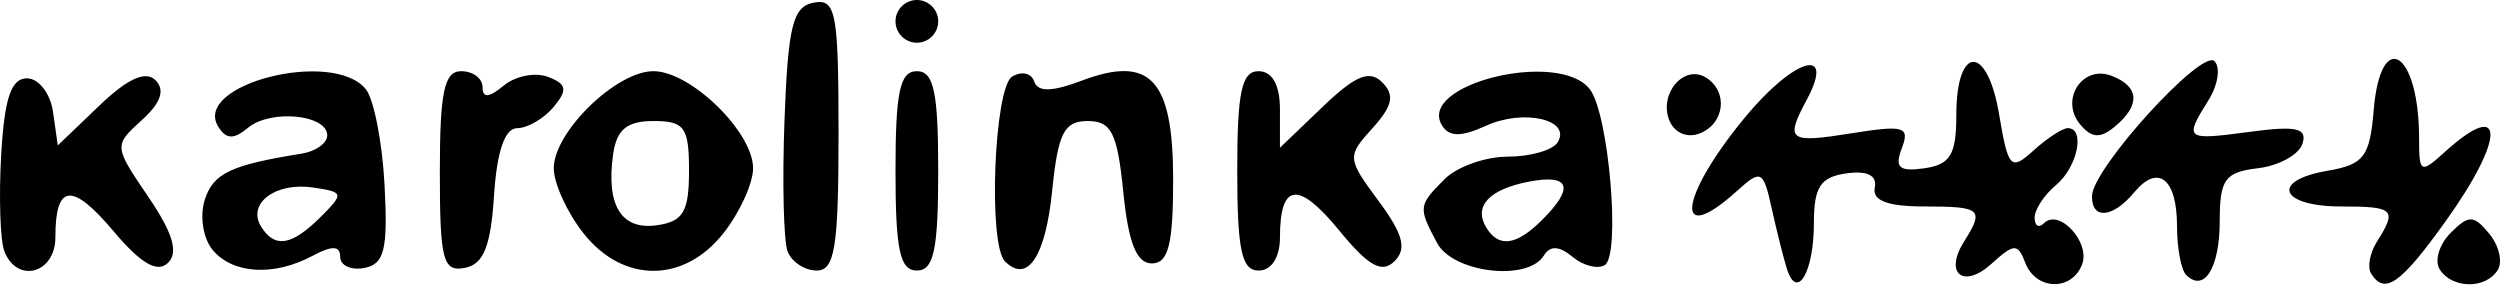
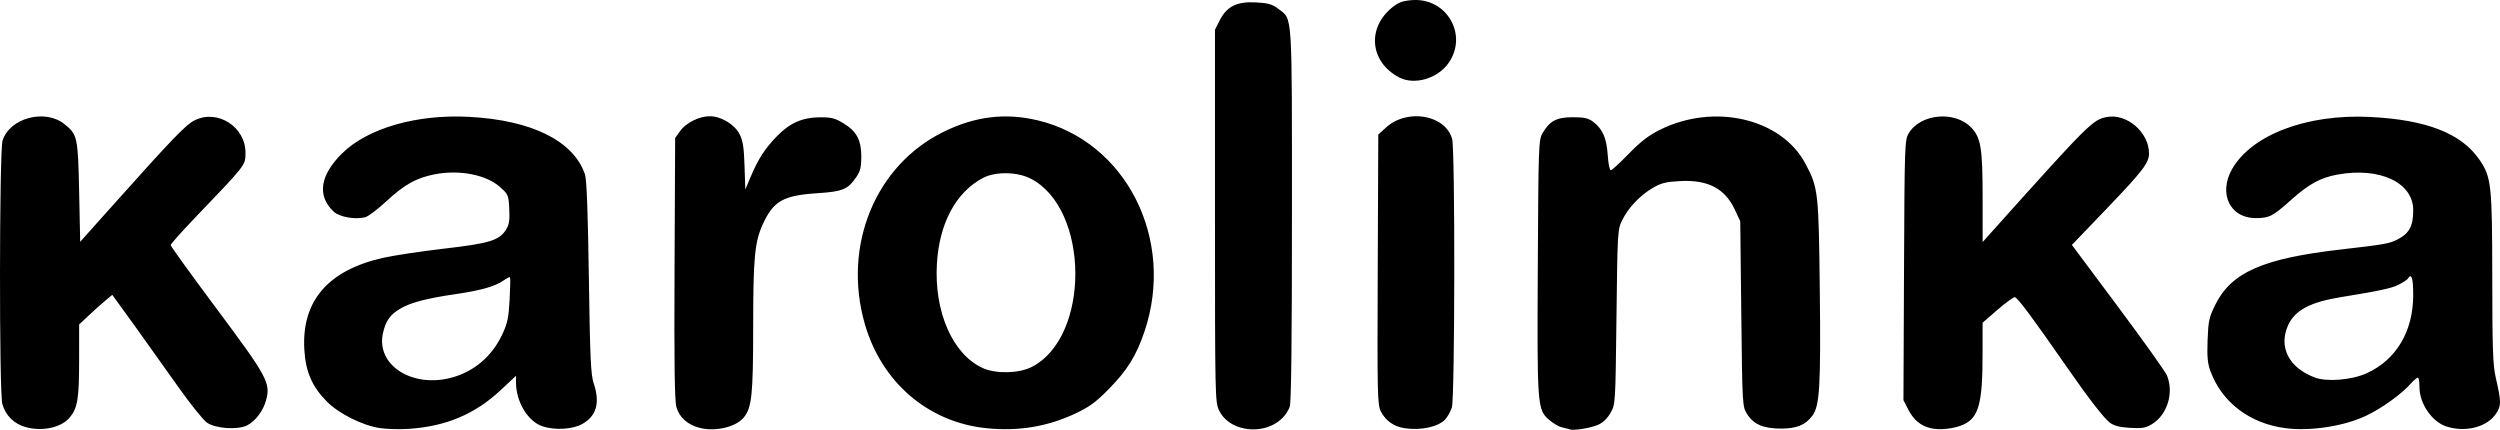
- <svg xmlns="http://www.w3.org/2000/svg" version="1.1" id="svg1" width="234.096" height="26.619" viewBox="0 0 234.096 26.619">
-   <defs id="defs1" />
-   <g id="g1" transform="translate(-20.88718,-117.7654)">
-     <path style="fill:#000000" d="m 188.216,142.956 c -0.323,-1.022 -0.965,-3.575 -1.428,-5.674 -0.786,-3.565 -0.997,-3.675 -3.216,-1.667 -5.937,5.373 -5.522,0.746 0.603,-6.729 4.659,-5.685 8.63,-6.893 5.902,-1.795 -2.063,3.855 -1.733,4.102 4.218,3.15 4.9,-0.783 5.451,-0.617 4.673,1.409 -0.695,1.812 -0.249,2.208 2.112,1.873 2.434,-0.346 2.993,-1.275 2.993,-4.969 0,-6.604 2.892,-6.679 4.003,-0.104 0.862,5.1 1.091,5.341 3.234,3.402 1.269,-1.148 2.709,-2.087 3.201,-2.087 1.666,0 0.907,3.663 -1.105,5.333 -1.1,0.913 -2,2.286 -2,3.052 0,0.766 0.395,0.998 0.877,0.515 1.414,-1.414 4.366,1.782 3.567,3.864 -0.97,2.528 -4.326,2.43 -5.318,-0.155 -0.706,-1.84 -1.041,-1.83 -3.159,0.087 -2.647,2.395 -4.467,0.911 -2.567,-2.093 1.904,-3.01 1.607,-3.27 -3.733,-3.27 -3.443,0 -4.887,-0.549 -4.635,-1.764 0.237,-1.143 -0.701,-1.612 -2.667,-1.333 -2.424,0.344 -3.032,1.276 -3.032,4.648 0,4.59 -1.582,7.289 -2.524,4.306 z m 37.377,0.551 c -0.469,-0.469 -0.853,-2.517 -0.853,-4.552 0,-4.473 -1.771,-5.875 -4.012,-3.175 -2.008,2.42 -4.002,2.581 -3.948,0.319 0.061,-2.577 10.271,-13.8 11.467,-12.605 0.583,0.583 0.332,2.224 -0.557,3.647 -2.31,3.699 -2.2,3.782 3.895,2.965 4.346,-0.583 5.381,-0.345 4.897,1.127 -0.338,1.026 -2.217,2.056 -4.178,2.288 -3.075,0.364 -3.564,1.038 -3.564,4.921 0,4.411 -1.457,6.755 -3.147,5.065 z m 17.314,-0.139 c -0.362,-0.585 -0.106,-1.935 0.568,-3 1.891,-2.989 1.601,-3.27 -3.373,-3.27 -5.72,0 -6.652,-2.42 -1.286,-3.339 3.426,-0.587 3.977,-1.307 4.338,-5.667 0.646,-7.801 4.253,-5.55 4.253,2.655 0,3.239 0.136,3.308 2.438,1.224 5.655,-5.117 5.656,-1.297 0.002,6.575 -4.193,5.838 -5.675,6.868 -6.941,4.821 z m 6.421,-0.398 c -0.497,-0.804 -0.031,-2.334 1.036,-3.4 1.696,-1.696 2.147,-1.688 3.606,0.07 0.917,1.105 1.28,2.635 0.807,3.4 -1.127,1.823 -4.304,1.783 -5.449,-0.07 z M 21.289,141.273 c -0.385,-1.004 -0.516,-5.054 -0.291,-9 0.303,-5.307 0.93,-7.174 2.409,-7.174 1.1,0 2.2,1.414 2.445,3.143 l 0.445,3.143 3.897,-3.734 c 2.642,-2.531 4.334,-3.297 5.253,-2.378 0.919,0.919 0.505,2.126 -1.285,3.746 -2.626,2.376 -2.622,2.418 0.618,7.186 2.299,3.383 2.839,5.203 1.833,6.178 -0.995,0.965 -2.532,0.07 -5.086,-2.958 -3.9,-4.625 -5.454,-4.465 -5.454,0.563 0,3.404 -3.6,4.372 -4.784,1.286 z m 19.504,-0.11 c -0.884,-1.065 -1.217,-3.163 -0.741,-4.664 0.795,-2.505 2.411,-3.278 9.092,-4.349 1.322,-0.212 2.396,-0.985 2.386,-1.719 -0.026,-1.951 -5.305,-2.452 -7.411,-0.704 -1.347,1.118 -2.06,1.092 -2.797,-0.1 -2.44,-3.947 10.681,-7.301 13.806,-3.529 0.76,0.917 1.556,4.964 1.769,8.993 0.319,6.033 -0.014,7.404 -1.885,7.764 -1.25,0.241 -2.272,-0.227 -2.272,-1.04 0,-1.048 -0.75,-1.077 -2.579,-0.098 -3.631,1.943 -7.484,1.715 -9.368,-0.556 z m 10.101,-3.064 c 2.236,-2.226 2.203,-2.354 -0.725,-2.78 -3.501,-0.509 -6.165,1.51 -4.834,3.663 1.27,2.056 2.86,1.803 5.559,-0.884 z m 11.179,-4.236 c 0,-7.494 0.411,-9.431 2,-9.431 1.1,0 2,0.673 2,1.497 0,1.04 0.605,0.994 1.983,-0.149 1.091,-0.905 2.958,-1.272 4.15,-0.814 1.756,0.674 1.855,1.208 0.52,2.816 -0.906,1.091 -2.44,1.984 -3.41,1.984 -1.158,0 -1.903,2.173 -2.17,6.321 -0.306,4.763 -0.982,6.431 -2.74,6.764 -2.044,0.388 -2.333,-0.726 -2.333,-8.988 z m 13.43,5.722 c -1.52,-1.932 -2.763,-4.66 -2.763,-6.061 0,-3.398 5.845,-9.093 9.333,-9.093 3.488,0 9.333,5.695 9.333,9.093 0,1.401 -1.244,4.128 -2.763,6.061 -3.713,4.721 -9.427,4.721 -13.14,0 z m 9.903,-5.82 c 0,-4.089 -0.413,-4.667 -3.333,-4.667 -2.473,0 -3.447,0.799 -3.772,3.097 -0.68,4.799 0.759,7.138 4.099,6.663 2.465,-0.35 3.006,-1.266 3.006,-5.094 z m 9.232,7.549 c -0.377,-0.981 -0.508,-6.525 -0.291,-12.319 0.328,-8.787 0.78,-10.608 2.727,-10.98 2.091,-0.399 2.333,0.881 2.333,12.319 0,10.574 -0.35,12.764 -2.042,12.764 -1.123,0 -2.35,-0.803 -2.727,-1.785 z m 10.102,-7.549 c 0,-7.407 0.413,-9.333 2,-9.333 1.587,0 2,1.926 2,9.333 0,7.407 -0.413,9.333 -2,9.333 -1.587,0 -2,-1.926 -2,-9.333 z m 10.25,8.472 c -1.591,-1.591 -1.022,-16.25 0.671,-17.296 0.873,-0.54 1.802,-0.338 2.064,0.448 0.336,1.008 1.647,0.987 4.446,-0.069 6.436,-2.429 8.568,-0.126 8.568,9.257 0,6.093 -0.449,7.855 -2,7.855 -1.422,0 -2.193,-1.926 -2.667,-6.667 -0.556,-5.556 -1.111,-6.667 -3.333,-6.667 -2.215,0 -2.78,1.111 -3.333,6.563 -0.626,6.161 -2.315,8.677 -4.417,6.576 z m 21.75,-8.472 c 0,-7.407 0.413,-9.333 2,-9.333 1.282,0 2,1.287 2,3.583 v 3.583 l 4.009,-3.841 c 3.06,-2.932 4.378,-3.472 5.568,-2.281 1.191,1.191 0.976,2.204 -0.906,4.285 -2.406,2.659 -2.393,2.824 0.568,6.829 2.304,3.116 2.66,4.473 1.482,5.64 -1.175,1.163 -2.431,0.463 -5.167,-2.877 -3.827,-4.672 -5.553,-4.475 -5.553,0.636 0,1.877 -0.794,3.111 -2,3.111 -1.587,0 -2,-1.926 -2,-9.333 z m 18.714,6.754 c -1.785,-3.335 -1.764,-3.514 0.715,-5.992 1.152,-1.152 3.817,-2.095 5.921,-2.095 2.104,0 4.2,-0.604 4.656,-1.343 1.31,-2.119 -3.182,-3.157 -6.71,-1.549 -2.332,1.062 -3.45,1.055 -4.119,-0.027 -2.375,-3.843 10.875,-7.116 13.824,-3.414 1.784,2.239 2.926,15.554 1.415,16.488 -0.66,0.408 -2.02,0.061 -3.023,-0.771 -1.253,-1.04 -2.093,-1.076 -2.687,-0.115 -1.51,2.443 -8.496,1.617 -9.993,-1.181 z m 9.858,-2.183 c 3.028,-3.028 2.58,-4.294 -1.258,-3.561 -3.744,0.716 -5.219,2.318 -3.98,4.323 1.171,1.895 2.821,1.655 5.238,-0.762 z m 11.868,-9.35 c -0.955,-2.49 1.415,-5.214 3.445,-3.96 2.117,1.308 1.77,4.33 -0.601,5.24 -1.188,0.456 -2.384,-0.082 -2.844,-1.28 z m 38.481,0.417 c -1.913,-2.305 0.217,-5.588 2.946,-4.541 2.616,1.004 2.73,2.749 0.311,4.756 -1.373,1.14 -2.177,1.087 -3.257,-0.215 z m -110.92,-9.638 c 0,-1.1 0.9,-2 2,-2 1.1,0 2,0.9 2,2 0,1.1 -0.9,2 -2,2 -1.1,0 -2,-0.9 -2,-2 z" id="path2" />
-   </g>
+ <svg xmlns="http://www.w3.org/2000/svg" id="KAROLINKA" width="500" height="85.952" viewBox="0 0 500 85.952" version="1.1" xml:space="preserve">
+   <path id="KAROLINKA" style="fill:#000000;stroke:#000000;stroke-width:0" d="M 5.235,85.45 C 2.826,84.804 1.117,83.131 0.464,80.779 -0.181,78.455 -0.141,30.321 0.508,28.154 1.869,23.612 8.997,21.695 12.89,24.825 c 2.608,2.096 2.71,2.568 2.939,13.575 l 0.208,9.962 5.184,-5.802 c 13.499,-15.108 15.918,-17.629 17.773,-18.527 4.6,-2.227 10.153,1.387 10.104,6.576 -0.023,2.48 0.147,2.262 -10.071,12.916 -2.691,2.806 -4.893,5.281 -4.893,5.501 0,0.22 4.158,5.974 9.239,12.788 10.079,13.515 10.763,14.778 9.857,18.185 -0.566,2.13 -2.114,4.201 -3.787,5.066 -1.879,0.972 -6.375,0.658 -8.093,-0.566 -0.712,-0.507 -3.235,-3.65 -5.607,-6.986 -2.372,-3.335 -5.008,-7.036 -5.858,-8.224 -0.849,-1.188 -2.01,-2.814 -2.579,-3.615 -0.569,-0.801 -1.894,-2.637 -2.945,-4.08 l -1.909,-2.624 -1.336,1.109 c -0.735,0.61 -2.225,1.944 -3.312,2.964 l -1.976,1.855 -0.004,7.148 c -0.004,7.744 -0.307,9.584 -1.9,11.476 -1.668,1.983 -5.397,2.809 -8.694,1.925 z m 70.73,0.165 c -3.487,-0.532 -8.135,-2.85 -10.544,-5.259 -2.996,-2.996 -4.3,-5.988 -4.555,-10.448 -0.555,-9.731 4.727,-15.863 15.804,-18.35 2.121,-0.476 7.6,-1.301 12.177,-1.833 9.079,-1.055 11.003,-1.645 12.345,-3.78 0.643,-1.023 0.776,-1.861 0.662,-4.153 -0.138,-2.772 -0.203,-2.924 -1.863,-4.397 -2.782,-2.469 -8.133,-3.503 -13.085,-2.528 -3.665,0.721 -6.031,2.046 -9.653,5.404 -1.727,1.602 -3.627,3.034 -4.221,3.183 -2.008,0.504 -5.147,-0.057 -6.289,-1.123 -3.357,-3.136 -2.771,-7.251 1.656,-11.633 5.112,-5.059 14.941,-7.89 25.44,-7.328 12.559,0.672 20.876,4.808 23.16,11.516 0.337,0.991 0.585,7.567 0.774,20.595 0.235,16.18 0.385,19.454 0.966,21.181 1.306,3.88 0.565,6.533 -2.271,8.127 -1.936,1.088 -5.464,1.299 -7.958,0.476 -2.932,-0.968 -5.31,-4.904 -5.31,-8.79 v -1.313 l -3.091,2.886 c -5.127,4.788 -10.918,7.228 -18.336,7.723 -1.831,0.122 -4.445,0.052 -5.81,-0.156 z M 90.708,75.417 c 4.307,-1.279 7.72,-4.254 9.713,-8.466 1.071,-2.264 1.302,-3.342 1.503,-7.004 0.131,-2.38 0.165,-4.4 0.076,-4.489 -0.089,-0.089 -0.65,0.186 -1.248,0.61 -1.679,1.19 -4.494,2.003 -9.449,2.728 -5.978,0.874 -9.132,1.696 -11.228,2.924 -2.051,1.202 -2.929,2.437 -3.48,4.897 -1.457,6.501 6.063,11.189 14.112,8.799 z m 49.341,10.186 c -2.467,-0.592 -4.192,-2.11 -4.767,-4.197 -0.363,-1.319 -0.462,-8.678 -0.373,-27.797 l 0.121,-26.003 0.999,-1.401 c 1.167,-1.636 3.781,-2.946 5.904,-2.959 2.234,-0.014 4.941,1.596 5.958,3.544 0.685,1.312 0.892,2.613 1.015,6.38 l 0.154,4.732 1.124,-2.652 c 1.477,-3.485 2.828,-5.566 5.19,-7.996 2.589,-2.663 5.112,-3.777 8.603,-3.795 2.331,-0.012 3.041,0.172 4.785,1.244 2.59,1.591 3.502,3.333 3.503,6.69 0,1.949 -0.217,2.859 -0.935,3.914 -1.765,2.593 -2.712,2.994 -7.874,3.336 -6.833,0.453 -8.785,1.567 -10.907,6.229 -1.615,3.547 -1.911,6.712 -1.914,20.47 -0.004,13.703 -0.272,16.241 -1.926,18.207 -1.555,1.848 -5.558,2.798 -8.66,2.054 z m 57.181,0.032 c -11.635,-1.211 -20.922,-9.191 -24.271,-20.856 -4.486,-15.625 2.106,-31.717 15.736,-38.409 6.345,-3.115 12.39,-3.849 18.885,-2.292 17.626,4.226 27.516,23.77 21.336,42.164 -1.641,4.884 -3.449,7.8 -7.198,11.608 -2.573,2.614 -3.852,3.546 -6.702,4.881 -5.586,2.618 -11.404,3.567 -17.786,2.903 z m 9.089,-12.231 c 11.778,-5.968 11.628,-31.667 -0.22,-37.698 -2.685,-1.367 -7.038,-1.421 -9.504,-0.118 -5.404,2.854 -8.731,9.041 -9.213,17.132 -0.577,9.664 3.152,18.16 9.168,20.892 2.615,1.187 7.21,1.09 9.77,-0.208 z m 42.495,12.284 c -2.315,-0.468 -4.105,-1.757 -4.995,-3.597 -0.801,-1.656 -0.823,-2.684 -0.823,-38.926 V 5.94 l 0.936,-1.855 c 1.414,-2.802 3.455,-3.816 7.262,-3.606 2.49,0.137 3.255,0.361 4.517,1.323 2.815,2.147 2.679,0.055 2.679,41.158 0,25.356 -0.141,37.596 -0.444,38.394 -1.245,3.285 -5.15,5.139 -9.131,4.334 z m 32.138,-0.042 c -2.179,-0.327 -3.813,-1.475 -4.782,-3.359 -0.682,-1.326 -0.726,-3.32 -0.624,-28.398 l 0.11,-26.972 1.521,-1.394 c 4.246,-3.89 11.903,-2.58 13.249,2.266 0.608,2.189 0.555,51.908 -0.058,53.736 -0.261,0.778 -0.85,1.83 -1.309,2.338 -1.356,1.5 -4.859,2.269 -8.107,1.781 z m 32.981,0.227 c -0.229,-0.085 -0.927,-0.268 -1.553,-0.405 -0.625,-0.138 -1.784,-0.819 -2.575,-1.514 -2.348,-2.062 -2.394,-2.694 -2.246,-30.761 0.128,-24.296 0.162,-25.22 0.965,-26.584 1.442,-2.447 2.801,-3.16 6.029,-3.162 2.251,-0.001 3.1,0.183 4.028,0.874 1.924,1.433 2.743,3.275 2.961,6.66 0.108,1.691 0.381,3.074 0.606,3.074 0.225,0 1.838,-1.476 3.586,-3.28 2.338,-2.413 3.975,-3.679 6.196,-4.791 10.856,-5.434 24.316,-2.328 29.141,6.726 2.581,4.843 2.666,5.59 2.889,25.485 0.213,19.016 -0.022,22.982 -1.482,24.94 -1.393,1.869 -3.127,2.583 -6.276,2.583 -3.53,0 -5.502,-0.849 -6.793,-2.926 -0.934,-1.502 -0.945,-1.691 -1.151,-20.03 l -0.208,-18.514 -1.108,-2.363 c -1.97,-4.203 -5.366,-5.962 -10.944,-5.669 -2.805,0.147 -3.78,0.391 -5.432,1.359 -2.557,1.499 -4.867,3.922 -6.099,6.4 -0.95,1.91 -0.967,2.182 -1.172,19.412 -0.208,17.468 -0.208,17.475 -1.199,19.204 -0.639,1.114 -1.527,1.96 -2.496,2.378 -1.517,0.653 -4.894,1.192 -5.666,0.905 z m 72.236,-0.224 c -2.036,-0.487 -3.457,-1.67 -4.534,-3.772 l -0.946,-1.848 0.114,-26.003 c 0.11,-25.158 0.141,-26.048 0.946,-27.384 2.367,-3.929 9.28,-4.539 12.518,-1.105 1.926,2.043 2.251,4.057 2.257,14.008 l 0.005,8.865 2.387,-2.663 c 18.809,-20.984 19.648,-21.819 22.444,-22.344 4.02,-0.754 8.442,3.064 8.442,7.289 0,1.884 -1.265,3.535 -8.44,11.014 l -6.983,7.28 9.211,12.35 c 5.066,6.792 9.472,12.975 9.792,13.74 1.44,3.447 0.098,7.85 -2.971,9.747 -1.243,0.768 -1.94,0.888 -4.359,0.751 -2.046,-0.116 -3.215,-0.408 -4.037,-1.008 -1.188,-0.868 -4.243,-4.808 -8.646,-11.152 -6.904,-9.946 -9.908,-13.98 -10.412,-13.98 -0.305,0 -1.879,1.151 -3.497,2.557 l -2.942,2.557 -0.004,6.284 c -0.004,9.884 -0.763,12.671 -3.838,14.09 -1.774,0.818 -4.743,1.15 -6.51,0.727 z m 70.886,-0.02 c -7.102,-0.932 -12.645,-5.141 -14.95,-11.351 -0.587,-1.582 -0.711,-2.908 -0.587,-6.265 0.141,-3.796 0.305,-4.558 1.52,-7.025 3.213,-6.527 9.525,-9.303 25.25,-11.106 8.702,-0.997 9.566,-1.151 11.213,-1.993 2.36,-1.207 3.141,-2.663 3.141,-5.859 0,-5.533 -6.715,-8.673 -15.197,-7.105 -3.403,0.629 -5.724,1.911 -9.353,5.168 -3.528,3.165 -4.256,3.533 -6.993,3.529 -5.114,-0.007 -7.465,-4.955 -4.669,-9.829 3.925,-6.843 14.928,-11.011 27.475,-10.407 11.373,0.547 18.387,3.281 22,8.576 2.37,3.473 2.533,4.987 2.548,23.729 0.011,13.963 0.128,17.349 0.683,19.763 1.138,4.952 1.145,5.674 0.071,7.281 -1.802,2.697 -6.144,3.807 -9.959,2.548 -2.88,-0.95 -5.357,-4.591 -5.357,-7.874 0,-0.885 -0.111,-1.719 -0.247,-1.855 -0.136,-0.136 -0.807,0.391 -1.492,1.17 -1.848,2.105 -5.804,4.948 -8.96,6.439 -4.434,2.095 -11.15,3.122 -16.136,2.468 z m 16.307,-10.989 c 5.901,-2.694 9.28,-8.388 9.28,-15.637 0,-3.387 -0.336,-4.452 -1.044,-3.307 -0.143,0.232 -0.967,0.782 -1.829,1.222 -1.458,0.744 -3.73,1.235 -11.689,2.527 -6.022,0.978 -9.105,2.623 -10.444,5.573 -1.988,4.378 0.128,8.539 5.334,10.488 2.43,0.909 7.413,0.494 10.392,-0.867 z M 279.815,15.474 c -5.835,-3.071 -6.488,-9.873 -1.346,-14.014 1.241,-0.999 2.07,-1.298 3.985,-1.437 6.878,-0.498 11.187,6.926 7.282,12.547 -2.19,3.153 -6.854,4.518 -9.921,2.903 z" />
</svg>
